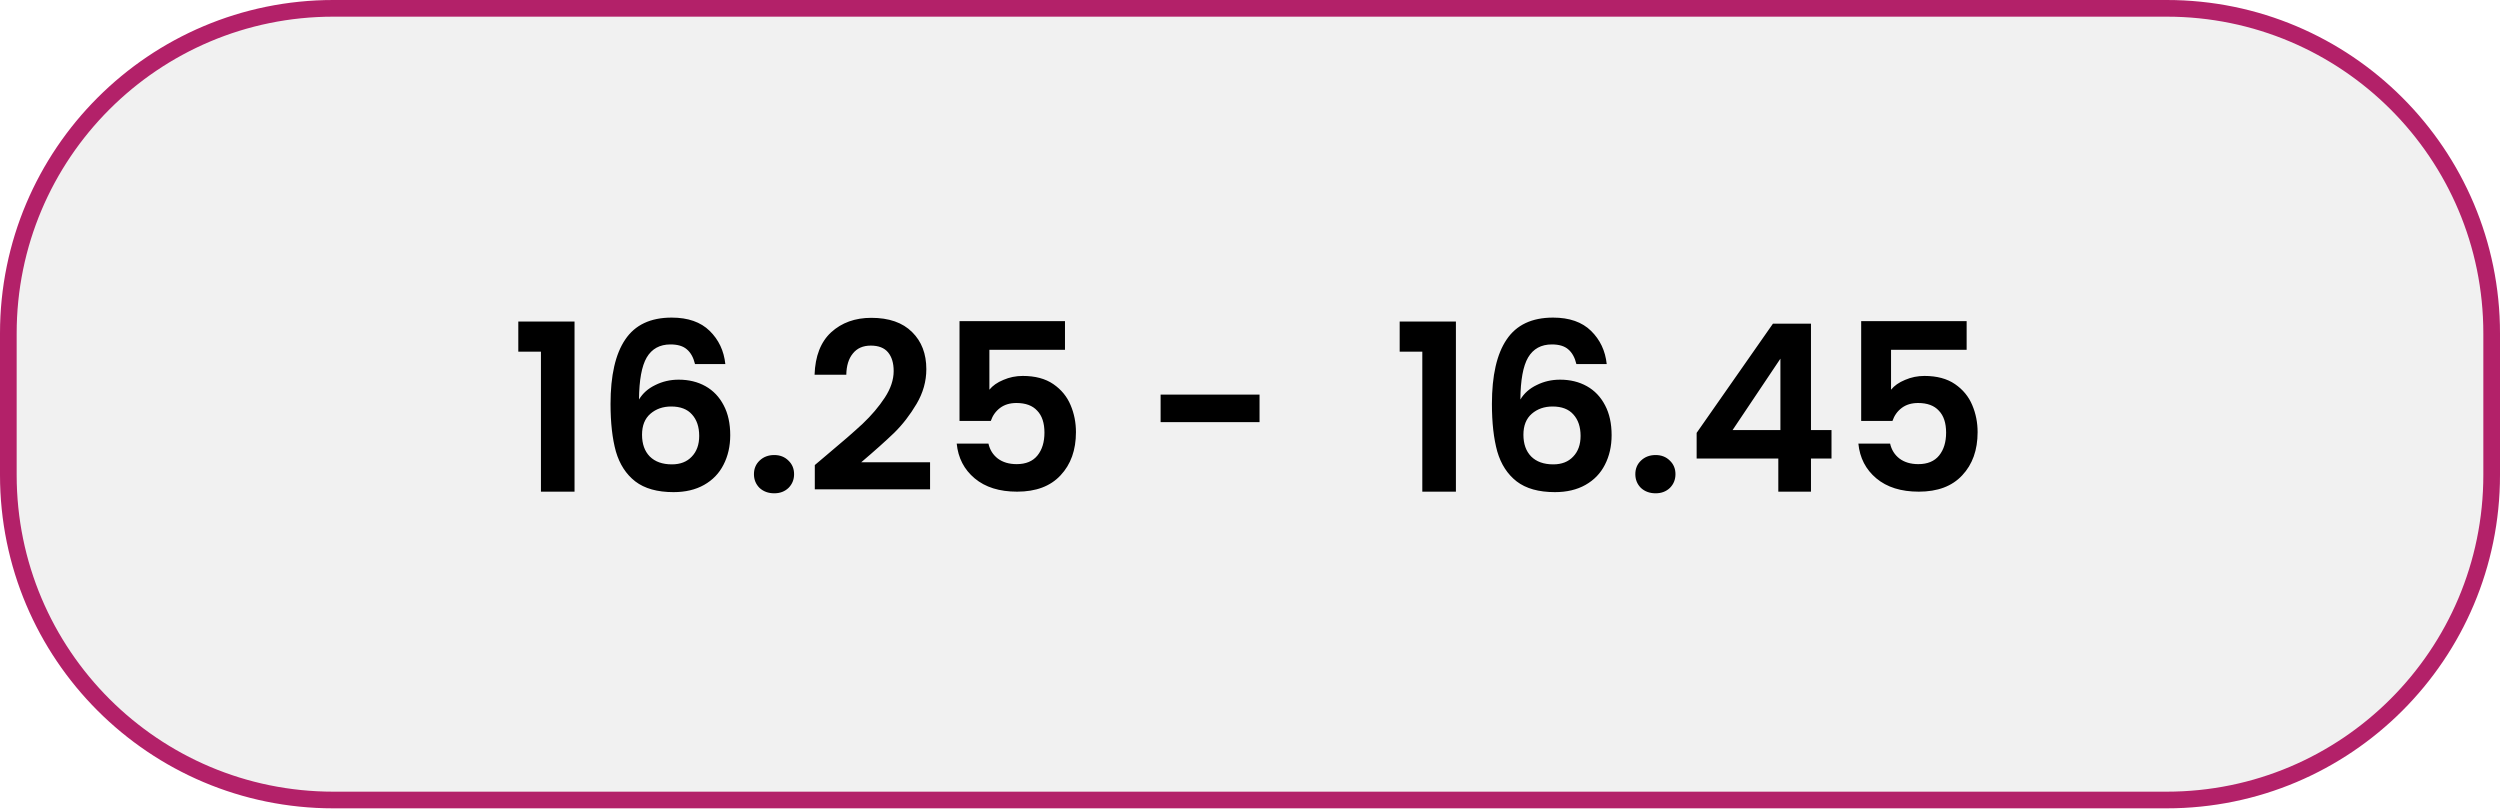
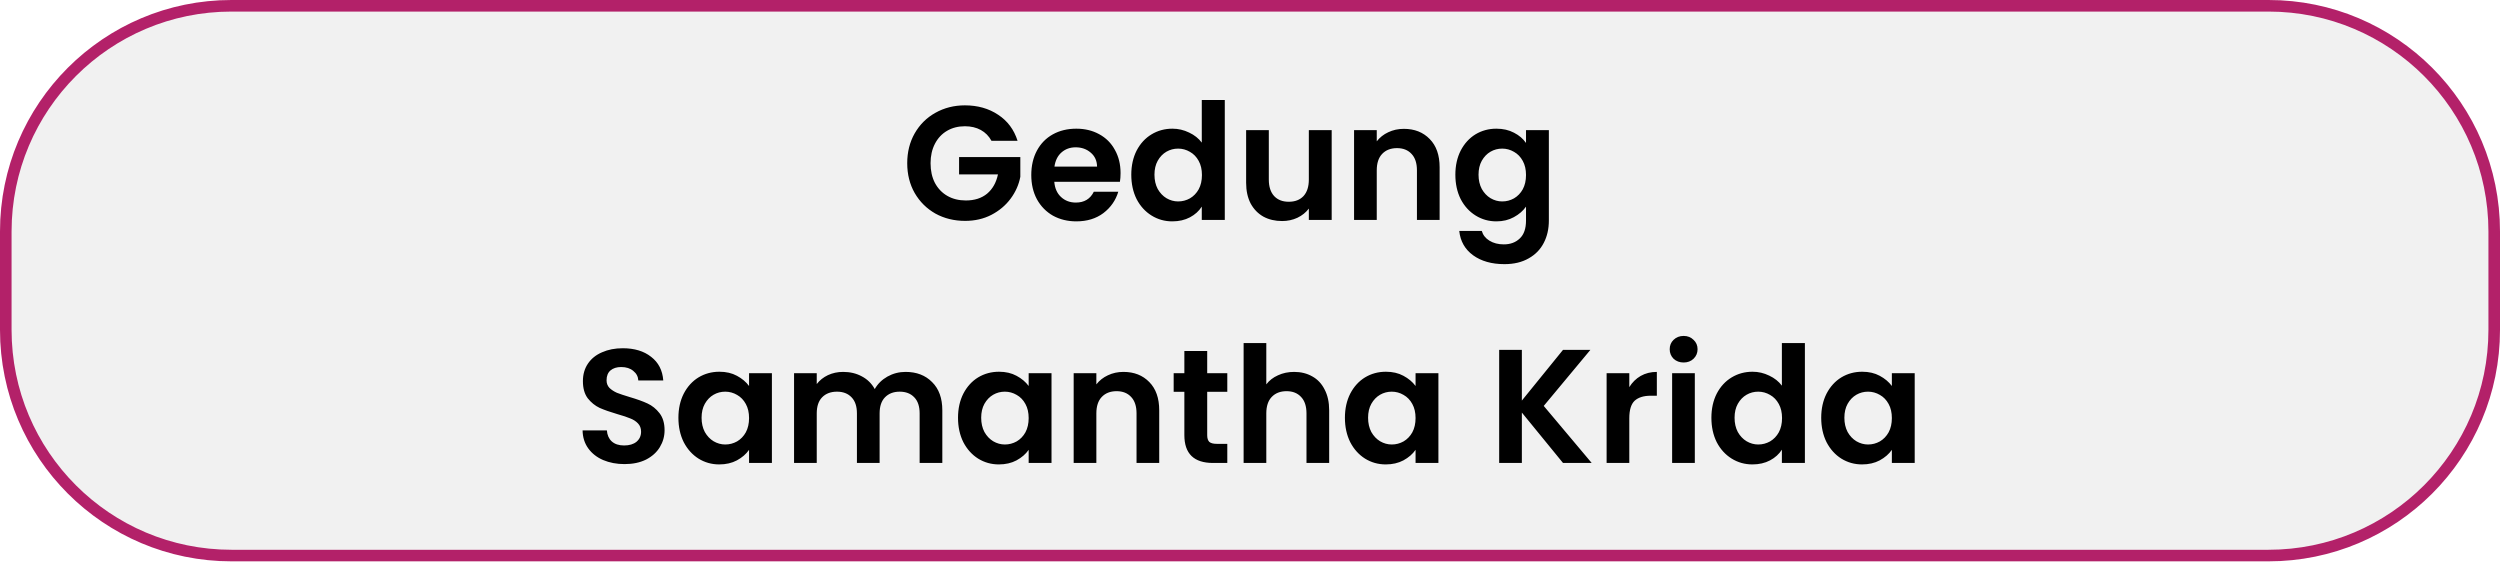
- <svg xmlns="http://www.w3.org/2000/svg" width="300" height="97" viewBox="0 0 300 97" fill="none">
-   <rect x="1" y="1" width="298" height="95" rx="39" fill="#F1F1F1" stroke="#B32169" stroke-width="2" />
-   <path d="M62.196 42.2V38.588H68.944V59H64.912V42.2H62.196ZM83.4 43.684C83.213 42.9 82.887 42.312 82.42 41.92C81.972 41.528 81.319 41.332 80.46 41.332C79.172 41.332 78.22 41.855 77.604 42.9C77.007 43.927 76.699 45.607 76.68 47.94C77.128 47.193 77.781 46.615 78.64 46.204C79.499 45.775 80.432 45.56 81.44 45.56C82.653 45.56 83.727 45.821 84.66 46.344C85.593 46.867 86.321 47.632 86.844 48.64C87.367 49.629 87.628 50.824 87.628 52.224C87.628 53.549 87.357 54.735 86.816 55.78C86.293 56.807 85.519 57.609 84.492 58.188C83.465 58.767 82.243 59.056 80.824 59.056C78.883 59.056 77.352 58.627 76.232 57.768C75.131 56.909 74.356 55.715 73.908 54.184C73.479 52.635 73.264 50.731 73.264 48.472C73.264 45.056 73.852 42.48 75.028 40.744C76.204 38.989 78.061 38.112 80.6 38.112C82.56 38.112 84.081 38.644 85.164 39.708C86.247 40.772 86.872 42.097 87.04 43.684H83.4ZM80.544 48.78C79.555 48.78 78.724 49.069 78.052 49.648C77.38 50.227 77.044 51.067 77.044 52.168C77.044 53.269 77.352 54.137 77.968 54.772C78.603 55.407 79.489 55.724 80.628 55.724C81.636 55.724 82.429 55.416 83.008 54.8C83.605 54.184 83.904 53.353 83.904 52.308C83.904 51.225 83.615 50.367 83.036 49.732C82.476 49.097 81.645 48.78 80.544 48.78ZM92.91 59.196C92.201 59.196 91.613 58.981 91.146 58.552C90.698 58.104 90.474 57.553 90.474 56.9C90.474 56.247 90.698 55.705 91.146 55.276C91.613 54.828 92.201 54.604 92.91 54.604C93.601 54.604 94.17 54.828 94.618 55.276C95.066 55.705 95.29 56.247 95.29 56.9C95.29 57.553 95.066 58.104 94.618 58.552C94.17 58.981 93.601 59.196 92.91 59.196ZM99.232 54.576C101.024 53.083 102.452 51.841 103.516 50.852C104.58 49.844 105.466 48.799 106.176 47.716C106.885 46.633 107.24 45.569 107.24 44.524C107.24 43.572 107.016 42.825 106.568 42.284C106.12 41.743 105.429 41.472 104.496 41.472C103.562 41.472 102.844 41.789 102.34 42.424C101.836 43.04 101.574 43.889 101.556 44.972H97.748C97.822 42.732 98.485 41.033 99.736 39.876C101.005 38.719 102.61 38.14 104.552 38.14C106.68 38.14 108.313 38.709 109.452 39.848C110.59 40.968 111.16 42.452 111.16 44.3C111.16 45.756 110.768 47.147 109.984 48.472C109.2 49.797 108.304 50.955 107.296 51.944C106.288 52.915 104.972 54.091 103.348 55.472H111.608V58.72H97.776V55.808L99.232 54.576ZM127.798 41.976H118.726V46.764C119.118 46.279 119.678 45.887 120.406 45.588C121.134 45.271 121.908 45.112 122.73 45.112C124.223 45.112 125.446 45.439 126.398 46.092C127.35 46.745 128.04 47.585 128.47 48.612C128.899 49.62 129.114 50.703 129.114 51.86C129.114 54.007 128.498 55.733 127.266 57.04C126.052 58.347 124.316 59 122.058 59C119.93 59 118.231 58.468 116.962 57.404C115.692 56.34 114.974 54.949 114.806 53.232H118.614C118.782 53.979 119.155 54.576 119.734 55.024C120.331 55.472 121.087 55.696 122.002 55.696C123.103 55.696 123.934 55.351 124.494 54.66C125.054 53.969 125.334 53.055 125.334 51.916C125.334 50.759 125.044 49.881 124.466 49.284C123.906 48.668 123.075 48.36 121.974 48.36C121.19 48.36 120.536 48.556 120.014 48.948C119.491 49.34 119.118 49.863 118.894 50.516H115.142V38.532H127.798V41.976ZM151.145 47.352V50.656H139.273V47.352H151.145ZM167.961 42.2V38.588H174.709V59H170.677V42.2H167.961ZM189.166 43.684C188.979 42.9 188.652 42.312 188.186 41.92C187.738 41.528 187.084 41.332 186.226 41.332C184.938 41.332 183.986 41.855 183.37 42.9C182.772 43.927 182.464 45.607 182.446 47.94C182.894 47.193 183.547 46.615 184.406 46.204C185.264 45.775 186.198 45.56 187.206 45.56C188.419 45.56 189.492 45.821 190.426 46.344C191.359 46.867 192.087 47.632 192.61 48.64C193.132 49.629 193.394 50.824 193.394 52.224C193.394 53.549 193.123 54.735 192.582 55.78C192.059 56.807 191.284 57.609 190.258 58.188C189.231 58.767 188.008 59.056 186.59 59.056C184.648 59.056 183.118 58.627 181.998 57.768C180.896 56.909 180.122 55.715 179.674 54.184C179.244 52.635 179.03 50.731 179.03 48.472C179.03 45.056 179.618 42.48 180.794 40.744C181.97 38.989 183.827 38.112 186.366 38.112C188.326 38.112 189.847 38.644 190.93 39.708C192.012 40.772 192.638 42.097 192.806 43.684H189.166ZM186.31 48.78C185.32 48.78 184.49 49.069 183.818 49.648C183.146 50.227 182.81 51.067 182.81 52.168C182.81 53.269 183.118 54.137 183.734 54.772C184.368 55.407 185.255 55.724 186.394 55.724C187.402 55.724 188.195 55.416 188.774 54.8C189.371 54.184 189.67 53.353 189.67 52.308C189.67 51.225 189.38 50.367 188.802 49.732C188.242 49.097 187.411 48.78 186.31 48.78ZM198.676 59.196C197.966 59.196 197.378 58.981 196.912 58.552C196.464 58.104 196.24 57.553 196.24 56.9C196.24 56.247 196.464 55.705 196.912 55.276C197.378 54.828 197.966 54.604 198.676 54.604C199.366 54.604 199.936 54.828 200.384 55.276C200.832 55.705 201.056 56.247 201.056 56.9C201.056 57.553 200.832 58.104 200.384 58.552C199.936 58.981 199.366 59.196 198.676 59.196ZM203.597 55.024V51.944L212.753 38.84H217.317V51.608H219.781V55.024H217.317V59H213.397V55.024H203.597ZM213.649 43.04L207.909 51.608H213.649V43.04ZM235.997 41.976H226.925V46.764C227.317 46.279 227.877 45.887 228.605 45.588C229.333 45.271 230.108 45.112 230.929 45.112C232.422 45.112 233.645 45.439 234.597 46.092C235.549 46.745 236.24 47.585 236.669 48.612C237.098 49.62 237.313 50.703 237.313 51.86C237.313 54.007 236.697 55.733 235.465 57.04C234.252 58.347 232.516 59 230.257 59C228.129 59 226.43 58.468 225.161 57.404C223.892 56.34 223.173 54.949 223.005 53.232H226.813C226.981 53.979 227.354 54.576 227.933 55.024C228.53 55.472 229.286 55.696 230.201 55.696C231.302 55.696 232.133 55.351 232.693 54.66C233.253 53.969 233.533 53.055 233.533 51.916C233.533 50.759 233.244 49.881 232.665 49.284C232.105 48.668 231.274 48.36 230.173 48.36C229.389 48.36 228.736 48.556 228.213 48.948C227.69 49.34 227.317 49.863 227.093 50.516H223.341V38.532H235.997V41.976Z" fill="black" />
+ <svg xmlns="http://www.w3.org/2000/svg" width="432" height="97" viewBox="0 0 432 97" fill="none">
+   <rect x="1" y="1" width="430" height="95" rx="39" fill="#F1F1F1" stroke="#B32169" stroke-width="2" />
+   <path d="M171.329 24.336C170.881 23.515 170.265 22.889 169.481 22.46C168.697 22.031 167.782 21.816 166.737 21.816C165.58 21.816 164.553 22.077 163.657 22.6C162.761 23.123 162.061 23.869 161.557 24.84C161.053 25.811 160.801 26.931 160.801 28.2C160.801 29.507 161.053 30.645 161.557 31.616C162.08 32.587 162.798 33.333 163.713 33.856C164.628 34.379 165.692 34.64 166.905 34.64C168.398 34.64 169.621 34.248 170.573 33.464C171.525 32.661 172.15 31.551 172.449 30.132H165.729V27.136H176.313V30.552C176.052 31.915 175.492 33.175 174.633 34.332C173.774 35.489 172.664 36.423 171.301 37.132C169.957 37.823 168.445 38.168 166.765 38.168C164.88 38.168 163.172 37.748 161.641 36.908C160.129 36.049 158.934 34.864 158.057 33.352C157.198 31.84 156.769 30.123 156.769 28.2C156.769 26.277 157.198 24.56 158.057 23.048C158.934 21.517 160.129 20.332 161.641 19.492C163.172 18.633 164.87 18.204 166.737 18.204C168.94 18.204 170.853 18.745 172.477 19.828C174.101 20.892 175.221 22.395 175.837 24.336H171.329ZM193.633 29.908C193.633 30.468 193.596 30.972 193.521 31.42H182.181C182.275 32.54 182.667 33.417 183.357 34.052C184.048 34.687 184.897 35.004 185.905 35.004C187.361 35.004 188.397 34.379 189.013 33.128H193.241C192.793 34.621 191.935 35.853 190.665 36.824C189.396 37.776 187.837 38.252 185.989 38.252C184.496 38.252 183.152 37.925 181.957 37.272C180.781 36.6 179.857 35.657 179.185 34.444C178.532 33.231 178.205 31.831 178.205 30.244C178.205 28.639 178.532 27.229 179.185 26.016C179.839 24.803 180.753 23.869 181.929 23.216C183.105 22.563 184.459 22.236 185.989 22.236C187.464 22.236 188.78 22.553 189.937 23.188C191.113 23.823 192.019 24.728 192.653 25.904C193.307 27.061 193.633 28.396 193.633 29.908ZM189.573 28.788C189.555 27.78 189.191 26.977 188.481 26.38C187.772 25.764 186.904 25.456 185.877 25.456C184.907 25.456 184.085 25.755 183.413 26.352C182.76 26.931 182.359 27.743 182.209 28.788H189.573ZM195.486 30.188C195.486 28.62 195.794 27.229 196.41 26.016C197.045 24.803 197.904 23.869 198.987 23.216C200.069 22.563 201.273 22.236 202.599 22.236C203.607 22.236 204.568 22.46 205.483 22.908C206.397 23.337 207.125 23.916 207.667 24.644V17.28H211.643V38H207.667V35.704C207.181 36.469 206.5 37.085 205.623 37.552C204.745 38.019 203.728 38.252 202.571 38.252C201.264 38.252 200.069 37.916 198.987 37.244C197.904 36.572 197.045 35.629 196.41 34.416C195.794 33.184 195.486 31.775 195.486 30.188ZM207.695 30.244C207.695 29.292 207.508 28.48 207.135 27.808C206.761 27.117 206.257 26.595 205.623 26.24C204.988 25.867 204.307 25.68 203.579 25.68C202.851 25.68 202.179 25.857 201.562 26.212C200.947 26.567 200.443 27.089 200.051 27.78C199.677 28.452 199.491 29.255 199.491 30.188C199.491 31.121 199.677 31.943 200.051 32.652C200.443 33.343 200.947 33.875 201.562 34.248C202.197 34.621 202.869 34.808 203.579 34.808C204.307 34.808 204.988 34.631 205.623 34.276C206.257 33.903 206.761 33.38 207.135 32.708C207.508 32.017 207.695 31.196 207.695 30.244ZM230.115 22.488V38H226.167V36.04C225.663 36.712 225 37.244 224.179 37.636C223.376 38.009 222.499 38.196 221.547 38.196C220.334 38.196 219.26 37.944 218.327 37.44C217.394 36.917 216.656 36.161 216.115 35.172C215.592 34.164 215.331 32.969 215.331 31.588V22.488H219.251V31.028C219.251 32.26 219.559 33.212 220.175 33.884C220.791 34.537 221.631 34.864 222.695 34.864C223.778 34.864 224.627 34.537 225.243 33.884C225.859 33.212 226.167 32.26 226.167 31.028V22.488H230.115ZM242.579 22.264C244.427 22.264 245.92 22.852 247.059 24.028C248.197 25.185 248.767 26.809 248.767 28.9V38H244.847V29.432C244.847 28.2 244.539 27.257 243.923 26.604C243.307 25.932 242.467 25.596 241.403 25.596C240.32 25.596 239.461 25.932 238.827 26.604C238.211 27.257 237.903 28.2 237.903 29.432V38H233.983V22.488H237.903V24.42C238.425 23.748 239.088 23.225 239.891 22.852C240.712 22.46 241.608 22.264 242.579 22.264ZM258.571 22.236C259.728 22.236 260.745 22.469 261.623 22.936C262.5 23.384 263.191 23.972 263.695 24.7V22.488H267.643V38.112C267.643 39.549 267.353 40.828 266.775 41.948C266.196 43.087 265.328 43.983 264.171 44.636C263.013 45.308 261.613 45.644 259.971 45.644C257.768 45.644 255.957 45.131 254.539 44.104C253.139 43.077 252.345 41.677 252.159 39.904H256.051C256.256 40.613 256.695 41.173 257.367 41.584C258.057 42.013 258.888 42.228 259.859 42.228C260.997 42.228 261.921 41.883 262.631 41.192C263.34 40.52 263.695 39.493 263.695 38.112V35.704C263.191 36.432 262.491 37.039 261.595 37.524C260.717 38.009 259.709 38.252 258.571 38.252C257.264 38.252 256.069 37.916 254.987 37.244C253.904 36.572 253.045 35.629 252.41 34.416C251.794 33.184 251.486 31.775 251.486 30.188C251.486 28.62 251.794 27.229 252.41 26.016C253.045 24.803 253.895 23.869 254.959 23.216C256.041 22.563 257.245 22.236 258.571 22.236ZM263.695 30.244C263.695 29.292 263.508 28.48 263.135 27.808C262.761 27.117 262.257 26.595 261.623 26.24C260.988 25.867 260.307 25.68 259.579 25.68C258.851 25.68 258.179 25.857 257.562 26.212C256.947 26.567 256.443 27.089 256.051 27.78C255.677 28.452 255.491 29.255 255.491 30.188C255.491 31.121 255.677 31.943 256.051 32.652C256.443 33.343 256.947 33.875 257.562 34.248C258.197 34.621 258.869 34.808 259.579 34.808C260.307 34.808 260.988 34.631 261.623 34.276C262.257 33.903 262.761 33.38 263.135 32.708C263.508 32.017 263.695 31.196 263.695 30.244ZM107.922 80.196C106.56 80.196 105.328 79.963 104.226 79.496C103.144 79.029 102.285 78.357 101.65 77.48C101.016 76.603 100.689 75.567 100.67 74.372H104.87C104.926 75.175 105.206 75.809 105.71 76.276C106.233 76.743 106.942 76.976 107.838 76.976C108.753 76.976 109.472 76.761 109.994 76.332C110.517 75.884 110.778 75.305 110.778 74.596C110.778 74.017 110.601 73.541 110.246 73.168C109.892 72.795 109.444 72.505 108.902 72.3C108.38 72.076 107.652 71.833 106.718 71.572C105.449 71.199 104.413 70.835 103.61 70.48C102.826 70.107 102.145 69.556 101.566 68.828C101.006 68.081 100.726 67.092 100.726 65.86C100.726 64.703 101.016 63.695 101.594 62.836C102.173 61.977 102.985 61.324 104.03 60.876C105.076 60.409 106.27 60.176 107.614 60.176C109.63 60.176 111.264 60.671 112.514 61.66C113.784 62.631 114.484 63.993 114.614 65.748H110.302C110.265 65.076 109.976 64.525 109.434 64.096C108.912 63.648 108.212 63.424 107.334 63.424C106.569 63.424 105.953 63.62 105.486 64.012C105.038 64.404 104.814 64.973 104.814 65.72C104.814 66.243 104.982 66.681 105.318 67.036C105.673 67.372 106.102 67.652 106.606 67.876C107.129 68.081 107.857 68.324 108.79 68.604C110.06 68.977 111.096 69.351 111.898 69.724C112.701 70.097 113.392 70.657 113.97 71.404C114.549 72.151 114.838 73.131 114.838 74.344C114.838 75.389 114.568 76.36 114.026 77.256C113.485 78.152 112.692 78.871 111.646 79.412C110.601 79.935 109.36 80.196 107.922 80.196ZM117.229 72.188C117.229 70.62 117.537 69.229 118.153 68.016C118.787 66.803 119.637 65.869 120.701 65.216C121.783 64.563 122.987 64.236 124.313 64.236C125.47 64.236 126.478 64.469 127.337 64.936C128.214 65.403 128.914 65.991 129.437 66.7V64.488H133.385V80H129.437V77.732C128.933 78.46 128.233 79.067 127.337 79.552C126.459 80.019 125.442 80.252 124.285 80.252C122.978 80.252 121.783 79.916 120.701 79.244C119.637 78.572 118.787 77.629 118.153 76.416C117.537 75.184 117.229 73.775 117.229 72.188ZM129.437 72.244C129.437 71.292 129.25 70.48 128.877 69.808C128.503 69.117 127.999 68.595 127.365 68.24C126.73 67.867 126.049 67.68 125.321 67.68C124.593 67.68 123.921 67.857 123.305 68.212C122.689 68.567 122.185 69.089 121.793 69.78C121.419 70.452 121.233 71.255 121.233 72.188C121.233 73.121 121.419 73.943 121.793 74.652C122.185 75.343 122.689 75.875 123.305 76.248C123.939 76.621 124.611 76.808 125.321 76.808C126.049 76.808 126.73 76.631 127.365 76.276C127.999 75.903 128.503 75.38 128.877 74.708C129.25 74.017 129.437 73.196 129.437 72.244ZM156.477 64.264C158.381 64.264 159.912 64.852 161.069 66.028C162.245 67.185 162.833 68.809 162.833 70.9V80H158.913V71.432C158.913 70.219 158.605 69.295 157.989 68.66C157.373 68.007 156.533 67.68 155.469 67.68C154.405 67.68 153.556 68.007 152.921 68.66C152.305 69.295 151.997 70.219 151.997 71.432V80H148.077V71.432C148.077 70.219 147.769 69.295 147.153 68.66C146.537 68.007 145.697 67.68 144.633 67.68C143.551 67.68 142.692 68.007 142.057 68.66C141.441 69.295 141.133 70.219 141.133 71.432V80H137.213V64.488H141.133V66.364C141.637 65.711 142.281 65.197 143.065 64.824C143.868 64.451 144.745 64.264 145.697 64.264C146.911 64.264 147.993 64.525 148.945 65.048C149.897 65.552 150.635 66.28 151.157 67.232C151.661 66.336 152.389 65.617 153.341 65.076C154.312 64.535 155.357 64.264 156.477 64.264ZM165.545 72.188C165.545 70.62 165.853 69.229 166.469 68.016C167.104 66.803 167.953 65.869 169.017 65.216C170.1 64.563 171.304 64.236 172.629 64.236C173.786 64.236 174.794 64.469 175.653 64.936C176.53 65.403 177.23 65.991 177.753 66.7V64.488H181.701V80H177.753V77.732C177.249 78.46 176.549 79.067 175.653 79.552C174.776 80.019 173.758 80.252 172.601 80.252C171.294 80.252 170.1 79.916 169.017 79.244C167.953 78.572 167.104 77.629 166.469 76.416C165.853 75.184 165.545 73.775 165.545 72.188ZM177.753 72.244C177.753 71.292 177.566 70.48 177.193 69.808C176.82 69.117 176.316 68.595 175.681 68.24C175.046 67.867 174.365 67.68 173.637 67.68C172.909 67.68 172.237 67.857 171.621 68.212C171.005 68.567 170.501 69.089 170.109 69.78C169.736 70.452 169.549 71.255 169.549 72.188C169.549 73.121 169.736 73.943 170.109 74.652C170.501 75.343 171.005 75.875 171.621 76.248C172.256 76.621 172.928 76.808 173.637 76.808C174.365 76.808 175.046 76.631 175.681 76.276C176.316 75.903 176.82 75.38 177.193 74.708C177.566 74.017 177.753 73.196 177.753 72.244ZM194.126 64.264C195.974 64.264 197.467 64.852 198.606 66.028C199.744 67.185 200.314 68.809 200.314 70.9V80H196.394V71.432C196.394 70.2 196.086 69.257 195.47 68.604C194.854 67.932 194.014 67.596 192.95 67.596C191.867 67.596 191.008 67.932 190.374 68.604C189.758 69.257 189.45 70.2 189.45 71.432V80H185.53V64.488H189.45V66.42C189.972 65.748 190.635 65.225 191.438 64.852C192.259 64.46 193.155 64.264 194.126 64.264ZM208.605 67.708V75.212C208.605 75.735 208.727 76.117 208.969 76.36C209.231 76.584 209.66 76.696 210.257 76.696H212.077V80H209.613C206.309 80 204.657 78.395 204.657 75.184V67.708H202.809V64.488H204.657V60.652H208.605V64.488H212.077V67.708H208.605ZM223.633 64.264C224.809 64.264 225.854 64.525 226.769 65.048C227.684 65.552 228.393 66.308 228.897 67.316C229.42 68.305 229.681 69.5 229.681 70.9V80H225.761V71.432C225.761 70.2 225.453 69.257 224.837 68.604C224.221 67.932 223.381 67.596 222.317 67.596C221.234 67.596 220.376 67.932 219.741 68.604C219.125 69.257 218.817 70.2 218.817 71.432V80H214.897V59.28H218.817V66.42C219.321 65.748 219.993 65.225 220.833 64.852C221.673 64.46 222.606 64.264 223.633 64.264ZM232.401 72.188C232.401 70.62 232.709 69.229 233.325 68.016C233.959 66.803 234.809 65.869 235.873 65.216C236.955 64.563 238.159 64.236 239.485 64.236C240.642 64.236 241.65 64.469 242.509 64.936C243.386 65.403 244.086 65.991 244.609 66.7V64.488H248.557V80H244.609V77.732C244.105 78.46 243.405 79.067 242.509 79.552C241.631 80.019 240.614 80.252 239.457 80.252C238.15 80.252 236.955 79.916 235.873 79.244C234.809 78.572 233.959 77.629 233.325 76.416C232.709 75.184 232.401 73.775 232.401 72.188ZM244.609 72.244C244.609 71.292 244.422 70.48 244.049 69.808C243.675 69.117 243.171 68.595 242.537 68.24C241.902 67.867 241.221 67.68 240.493 67.68C239.765 67.68 239.093 67.857 238.477 68.212C237.861 68.567 237.357 69.089 236.965 69.78C236.591 70.452 236.405 71.255 236.405 72.188C236.405 73.121 236.591 73.943 236.965 74.652C237.357 75.343 237.861 75.875 238.477 76.248C239.111 76.621 239.783 76.808 240.493 76.808C241.221 76.808 241.902 76.631 242.537 76.276C243.171 75.903 243.675 75.38 244.049 74.708C244.422 74.017 244.609 73.196 244.609 72.244ZM270.089 80L262.977 71.292V80H259.057V60.456H262.977V69.22L270.089 60.456H274.821L266.757 70.144L275.045 80H270.089ZM281.543 66.896C282.047 66.075 282.701 65.431 283.503 64.964C284.325 64.497 285.258 64.264 286.303 64.264V68.38H285.267C284.035 68.38 283.102 68.669 282.467 69.248C281.851 69.827 281.543 70.835 281.543 72.272V80H277.623V64.488H281.543V66.896ZM290.932 62.64C290.241 62.64 289.662 62.425 289.196 61.996C288.748 61.548 288.524 60.997 288.524 60.344C288.524 59.691 288.748 59.149 289.196 58.72C289.662 58.272 290.241 58.048 290.932 58.048C291.622 58.048 292.192 58.272 292.64 58.72C293.106 59.149 293.34 59.691 293.34 60.344C293.34 60.997 293.106 61.548 292.64 61.996C292.192 62.425 291.622 62.64 290.932 62.64ZM292.864 64.488V80H288.944V64.488H292.864ZM295.729 72.188C295.729 70.62 296.037 69.229 296.653 68.016C297.287 66.803 298.146 65.869 299.229 65.216C300.311 64.563 301.515 64.236 302.841 64.236C303.849 64.236 304.81 64.46 305.725 64.908C306.639 65.337 307.367 65.916 307.909 66.644V59.28H311.885V80H307.909V77.704C307.423 78.469 306.742 79.085 305.865 79.552C304.987 80.019 303.97 80.252 302.813 80.252C301.506 80.252 300.311 79.916 299.229 79.244C298.146 78.572 297.287 77.629 296.653 76.416C296.037 75.184 295.729 73.775 295.729 72.188ZM307.937 72.244C307.937 71.292 307.75 70.48 307.377 69.808C307.003 69.117 306.499 68.595 305.865 68.24C305.23 67.867 304.549 67.68 303.821 67.68C303.093 67.68 302.421 67.857 301.805 68.212C301.189 68.567 300.685 69.089 300.293 69.78C299.919 70.452 299.733 71.255 299.733 72.188C299.733 73.121 299.919 73.943 300.293 74.652C300.685 75.343 301.189 75.875 301.805 76.248C302.439 76.621 303.111 76.808 303.821 76.808C304.549 76.808 305.23 76.631 305.865 76.276C306.499 75.903 307.003 75.38 307.377 74.708C307.75 74.017 307.937 73.196 307.937 72.244ZM314.705 72.188C314.705 70.62 315.013 69.229 315.629 68.016C316.264 66.803 317.113 65.869 318.177 65.216C319.26 64.563 320.464 64.236 321.789 64.236C322.947 64.236 323.955 64.469 324.813 64.936C325.691 65.403 326.391 65.991 326.913 66.7V64.488H330.861V80H326.913V77.732C326.409 78.46 325.709 79.067 324.813 79.552C323.936 80.019 322.919 80.252 321.761 80.252C320.455 80.252 319.26 79.916 318.177 79.244C317.113 78.572 316.264 77.629 315.629 76.416C315.013 75.184 314.705 73.775 314.705 72.188ZM326.913 72.244C326.913 71.292 326.727 70.48 326.353 69.808C325.98 69.117 325.476 68.595 324.841 68.24C324.207 67.867 323.525 67.68 322.797 67.68C322.069 67.68 321.397 67.857 320.781 68.212C320.165 68.567 319.661 69.089 319.269 69.78C318.896 70.452 318.709 71.255 318.709 72.188C318.709 73.121 318.896 73.943 319.269 74.652C319.661 75.343 320.165 75.875 320.781 76.248C321.416 76.621 322.088 76.808 322.797 76.808C323.525 76.808 324.207 76.631 324.841 76.276C325.476 75.903 325.98 75.38 326.353 74.708C326.727 74.017 326.913 73.196 326.913 72.244Z" fill="black" />
</svg>
